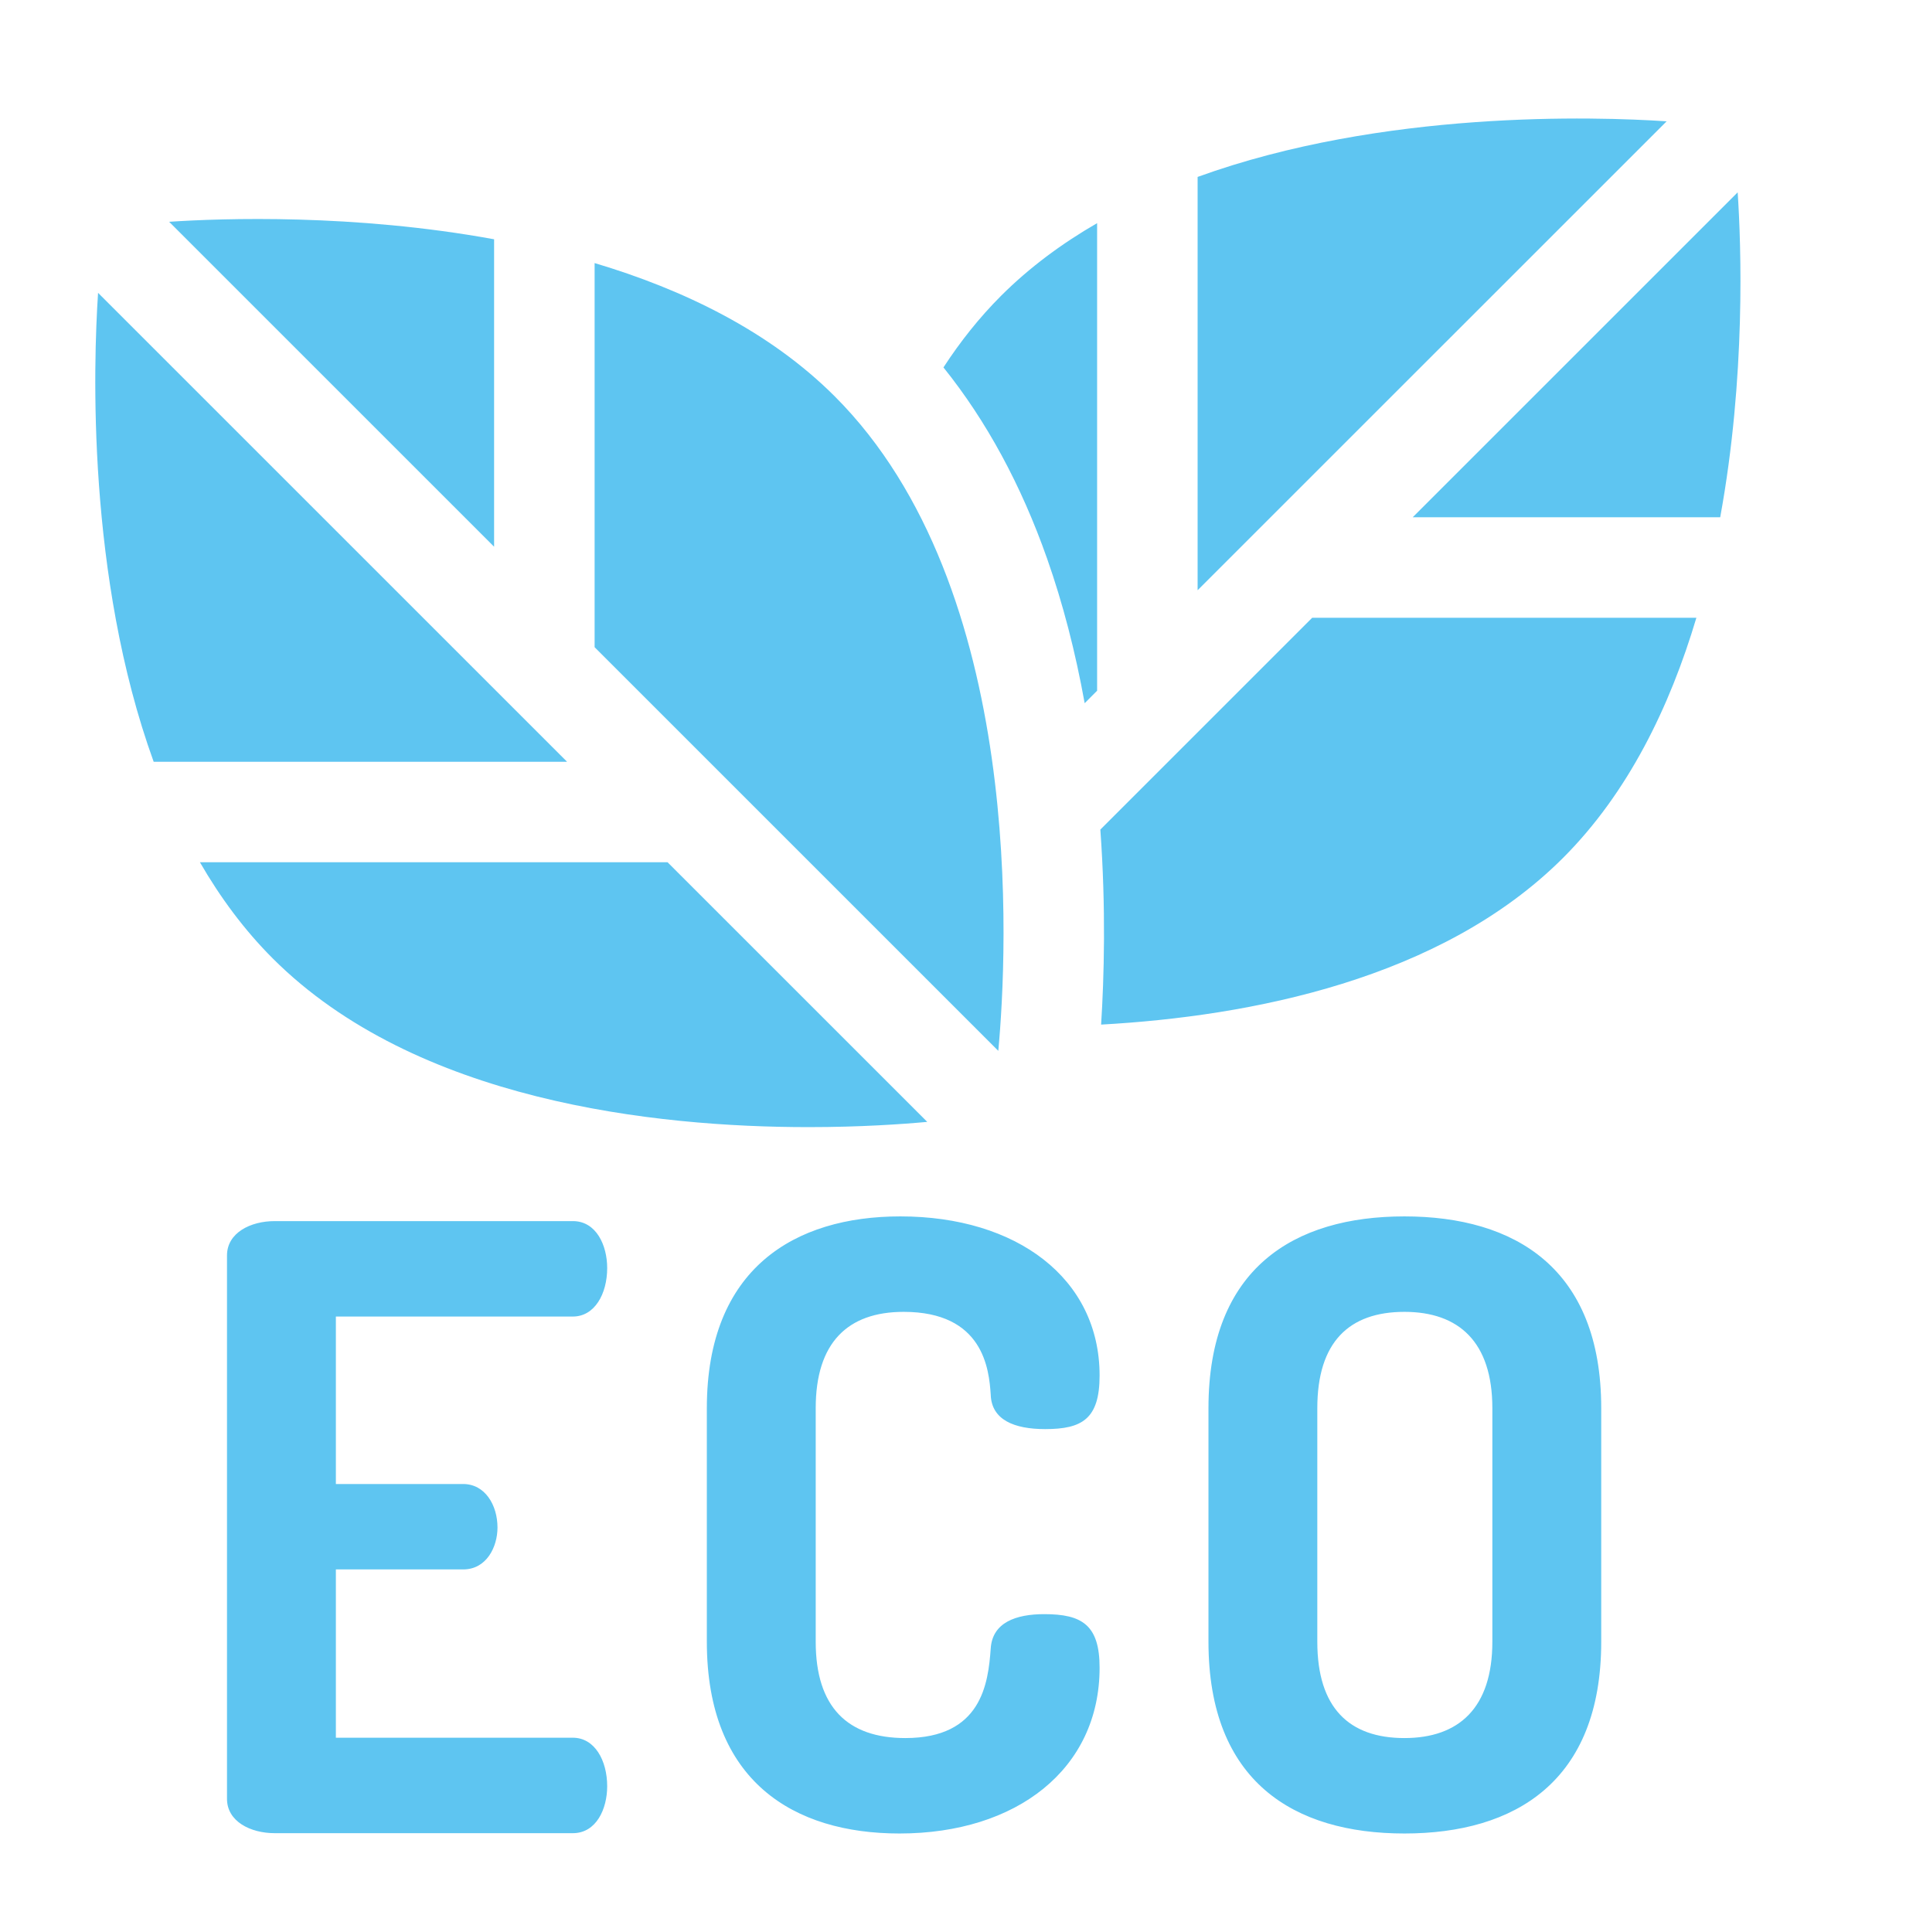
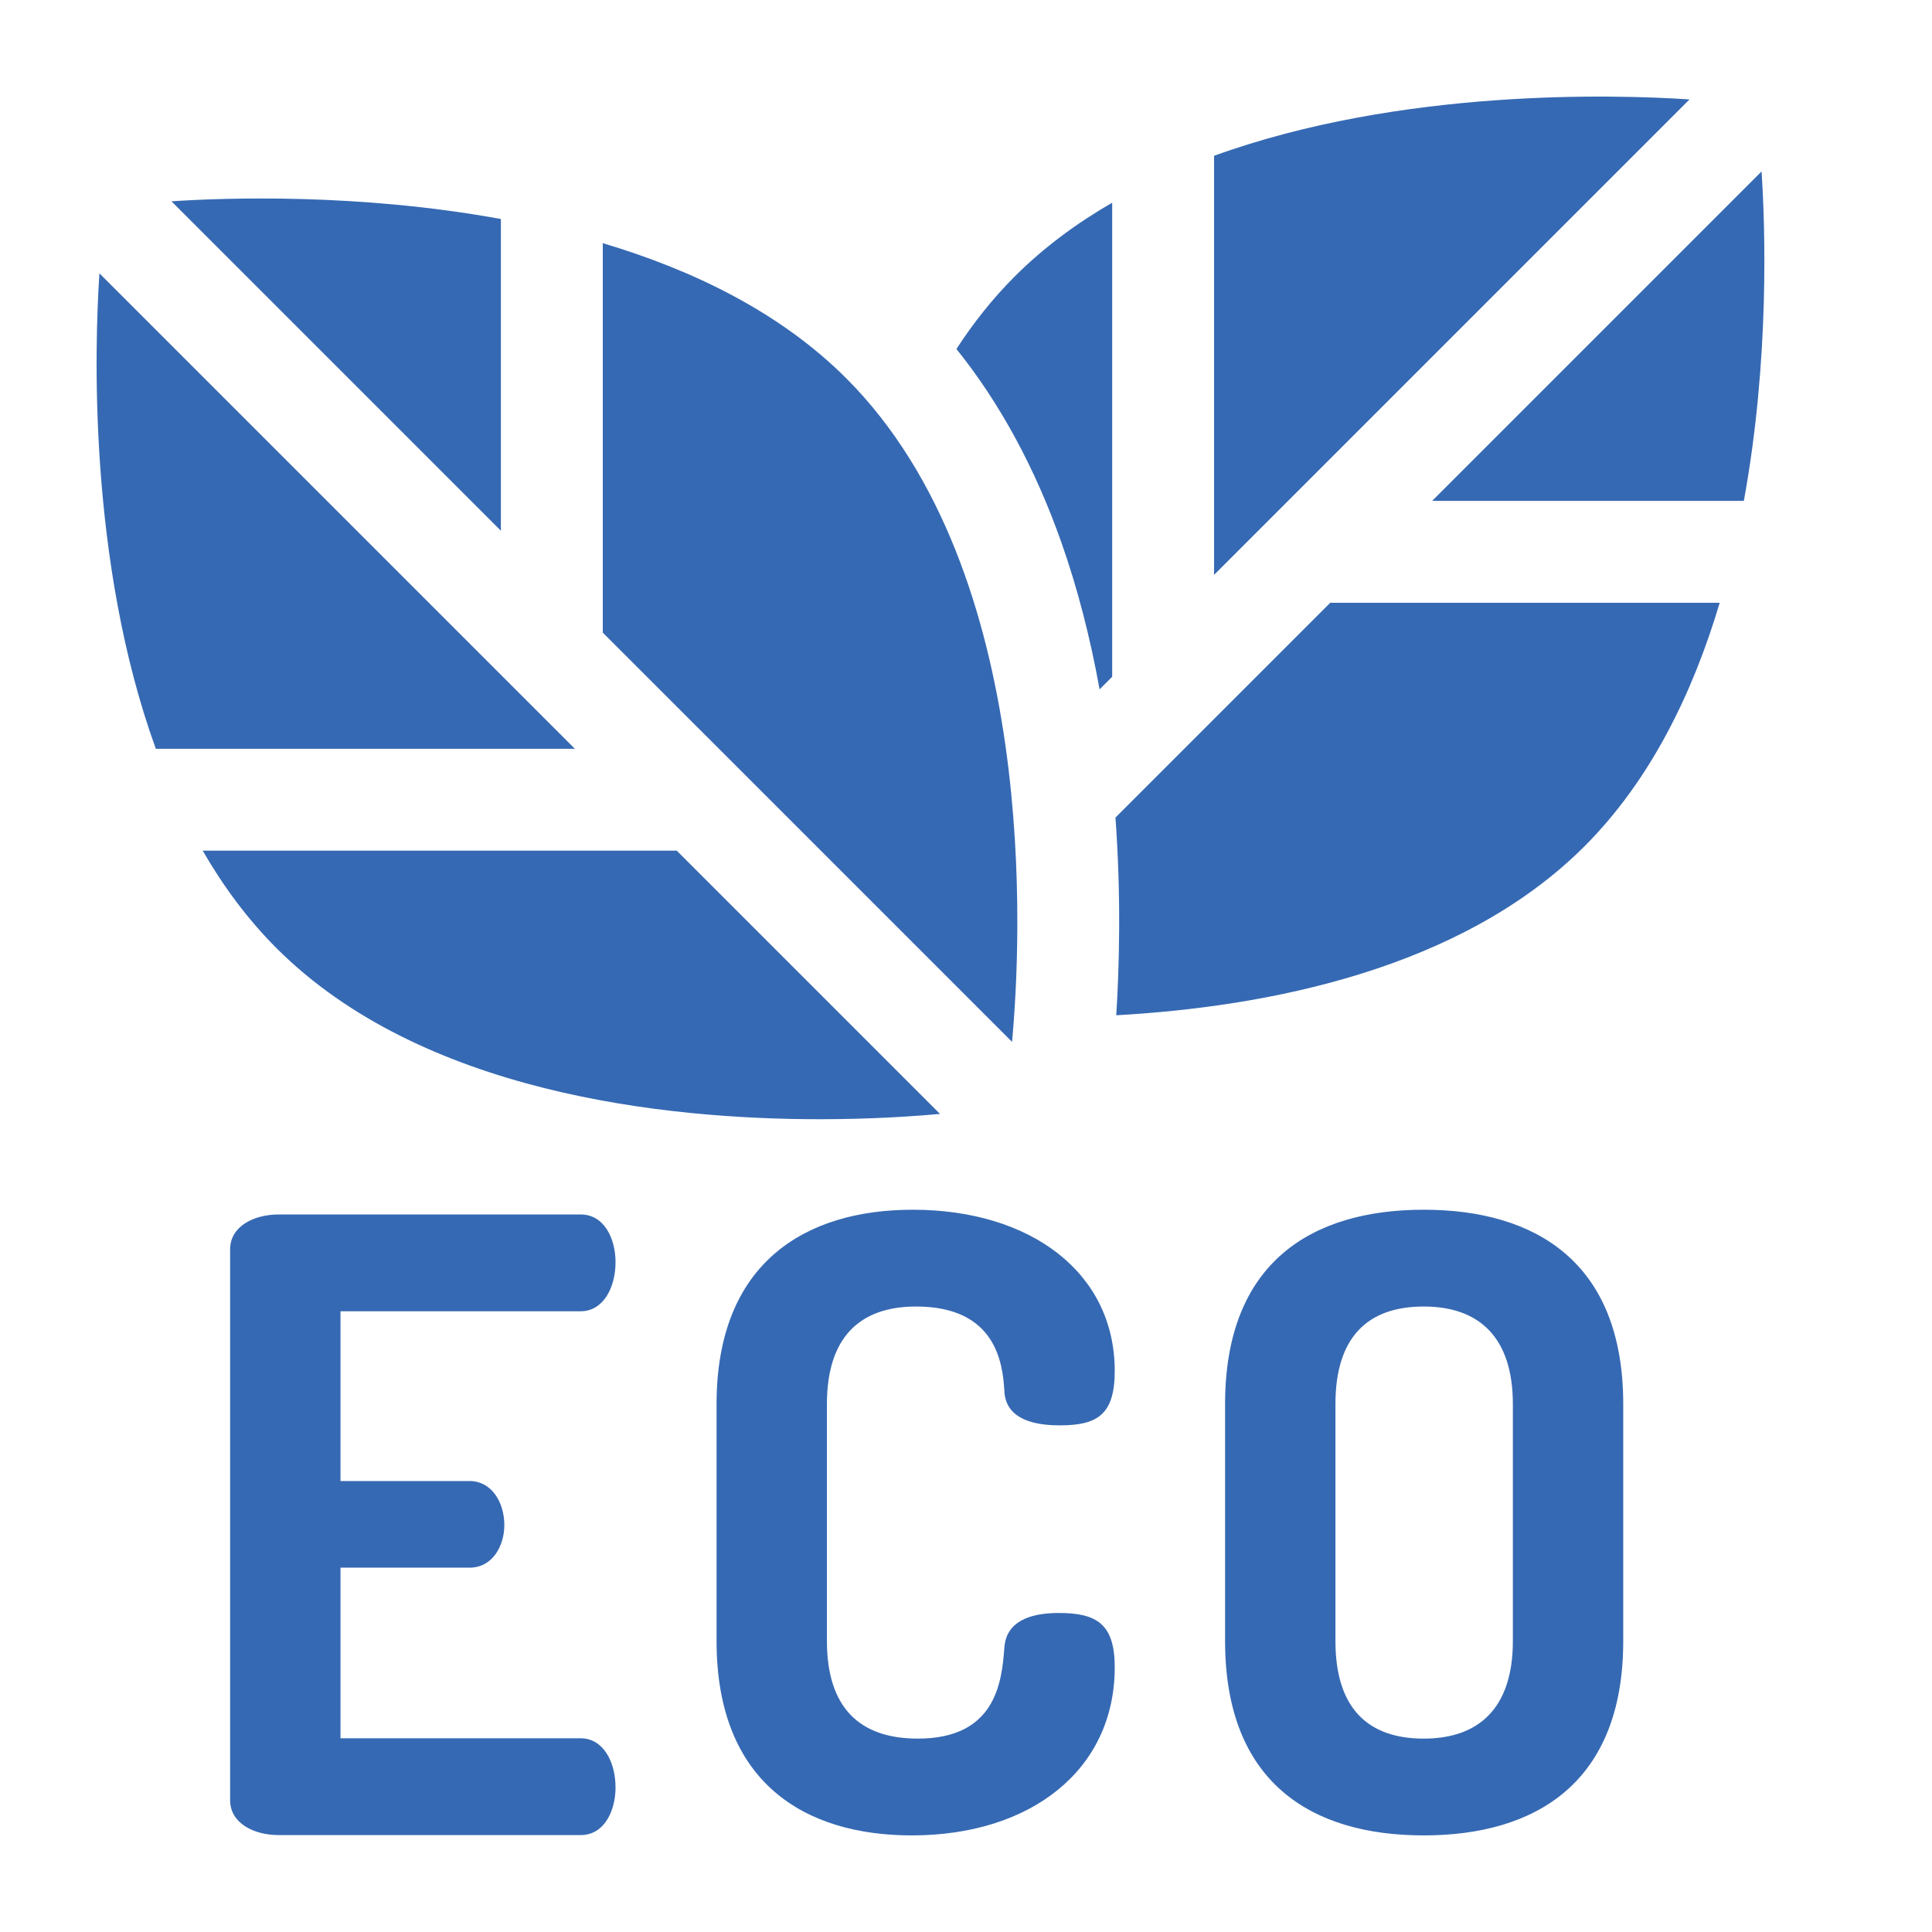
- <svg xmlns="http://www.w3.org/2000/svg" width="72" height="73" viewBox="0 0 72 73" fill="none">
-   <path d="M22.464 24.454L37.715 39.706C38.062 35.95 38.768 22.208 31.536 14.976C29.079 12.52 25.831 10.943 22.464 9.94V24.454ZM3.705 11.065C3.527 13.758 3.27 21.783 5.806 28.784H21.424L3.705 11.065ZM18.667 20.658V9.041C13.367 8.072 8.398 8.247 6.39 8.38L18.667 20.658ZM25.22 32.58H7.553C8.318 33.905 9.224 35.134 10.301 36.211C15.709 41.619 24.758 42.588 30.548 42.588C32.502 42.588 34.083 42.477 35.031 42.39L25.22 32.58ZM64.988 19.545C65.957 14.245 65.781 9.276 65.648 7.268L53.371 19.545H64.988ZM45.245 22.302L62.964 4.584C60.27 4.405 52.245 4.149 45.245 6.685V22.302ZM49.574 23.342L41.57 31.346C41.785 34.309 41.713 36.925 41.599 38.714C47.221 38.402 54.453 37.013 59.052 32.414C61.508 29.958 63.085 26.71 64.088 23.342H49.574ZM40.978 26.57L41.448 26.099V8.432C40.124 9.196 38.894 10.103 37.817 11.179C36.993 12.004 36.273 12.914 35.643 13.883C37.265 15.902 38.579 18.323 39.559 21.108C40.153 22.796 40.627 24.623 40.978 26.57ZM12.689 56.073H17.498C18.32 56.073 18.795 56.864 18.795 57.718C18.795 58.446 18.384 59.3 17.498 59.3H12.689V65.659H21.642C22.465 65.659 22.939 66.513 22.939 67.494C22.939 68.349 22.528 69.266 21.642 69.266H10.379C9.462 69.266 8.576 68.823 8.576 67.969V47.436C8.576 46.582 9.462 46.139 10.379 46.139H21.642C22.528 46.139 22.939 47.056 22.939 47.911C22.939 48.891 22.465 49.745 21.642 49.745H12.689L12.689 56.073ZM34.139 49.568C32.019 49.568 30.817 50.739 30.817 53.207V62.033C30.817 64.501 32.019 65.672 34.202 65.672C37.081 65.672 37.334 63.615 37.429 62.286C37.492 61.306 38.378 60.99 39.454 60.99C40.878 60.99 41.542 61.401 41.542 63.014C41.542 66.843 38.41 69.278 33.981 69.278C29.995 69.278 26.704 67.317 26.704 62.033V53.207C26.704 47.923 30.026 45.961 34.013 45.961C38.41 45.961 41.542 48.303 41.542 51.973C41.542 53.618 40.878 53.998 39.486 53.998C38.315 53.998 37.461 53.65 37.429 52.7C37.366 51.719 37.144 49.568 34.139 49.568ZM45.655 62.033V53.207C45.655 47.923 48.882 45.961 53.058 45.961C57.234 45.961 60.493 47.923 60.493 53.207V62.033C60.493 67.317 57.234 69.278 53.058 69.278C48.882 69.278 45.655 67.317 45.655 62.033ZM56.38 53.207C56.38 50.707 55.114 49.568 53.058 49.568C50.97 49.568 49.767 50.707 49.767 53.207V62.033C49.767 64.533 50.97 65.672 53.058 65.672C55.114 65.672 56.38 64.533 56.38 62.033V53.207Z" fill="#5EC5F1" />
+ <svg xmlns="http://www.w3.org/2000/svg" width="72" height="72" viewBox="0 0 72 72" fill="none">
+   <path d="M22.464 23.576L37.716 38.827C38.062 35.072 38.768 21.33 31.536 14.097C29.08 11.641 25.832 10.065 22.464 9.062V23.576ZM3.705 10.186C3.527 12.88 3.27 20.905 5.807 27.905H21.424L3.705 10.186ZM18.667 19.779V8.162C13.367 7.193 8.398 7.369 6.39 7.502L18.667 19.779ZM25.221 31.702H7.554C8.318 33.026 9.225 34.256 10.301 35.332C15.71 40.741 24.758 41.71 30.548 41.71C32.502 41.71 34.083 41.599 35.031 41.512L25.221 31.702ZM64.988 18.667C65.957 13.367 65.781 8.398 65.648 6.39L53.371 18.667H64.988ZM45.245 21.424L62.964 3.705C60.27 3.527 52.245 3.27 45.245 5.806V21.424ZM49.574 22.464L41.57 30.468C41.785 33.43 41.713 36.046 41.599 37.836C47.222 37.523 54.453 36.135 59.052 31.536C61.508 29.079 63.085 25.831 64.088 22.464H49.574ZM40.978 25.691L41.448 25.221V7.554C40.124 8.318 38.894 9.225 37.817 10.301C36.993 11.126 36.273 12.036 35.643 13.005C37.265 15.024 38.579 17.444 39.56 20.23C40.153 21.917 40.628 23.745 40.978 25.691ZM12.689 55.194H17.498C18.32 55.194 18.795 55.985 18.795 56.84C18.795 57.568 18.384 58.422 17.498 58.422H12.689V64.781H21.642C22.465 64.781 22.939 65.635 22.939 66.616C22.939 67.47 22.528 68.388 21.642 68.388H10.379C9.462 68.388 8.576 67.945 8.576 67.09V46.557C8.576 45.703 9.462 45.26 10.379 45.26H21.642C22.528 45.26 22.939 46.178 22.939 47.032C22.939 48.013 22.465 48.867 21.642 48.867H12.689L12.689 55.194ZM34.139 48.69C32.019 48.69 30.817 49.86 30.817 52.328V61.155C30.817 63.623 32.019 64.793 34.203 64.793C37.081 64.793 37.334 62.737 37.429 61.408C37.493 60.428 38.379 60.111 39.454 60.111C40.878 60.111 41.543 60.523 41.543 62.136C41.543 65.964 38.41 68.4 33.981 68.4C29.995 68.4 26.704 66.438 26.704 61.155V52.328C26.704 47.045 30.026 45.083 34.013 45.083C38.41 45.083 41.543 47.424 41.543 51.094C41.543 52.739 40.878 53.119 39.486 53.119C38.315 53.119 37.461 52.771 37.429 51.822C37.366 50.841 37.145 48.69 34.139 48.69ZM45.655 61.155V52.328C45.655 47.045 48.882 45.083 53.058 45.083C57.234 45.083 60.493 47.045 60.493 52.328V61.155C60.493 66.438 57.234 68.4 53.058 68.4C48.882 68.4 45.655 66.438 45.655 61.155ZM56.38 52.328C56.38 49.828 55.114 48.69 53.058 48.69C50.97 48.69 49.768 49.828 49.768 52.328V61.155C49.768 63.654 50.97 64.793 53.058 64.793C55.114 64.793 56.38 63.654 56.38 61.155V52.328Z" fill="#3669B3" />
</svg>
